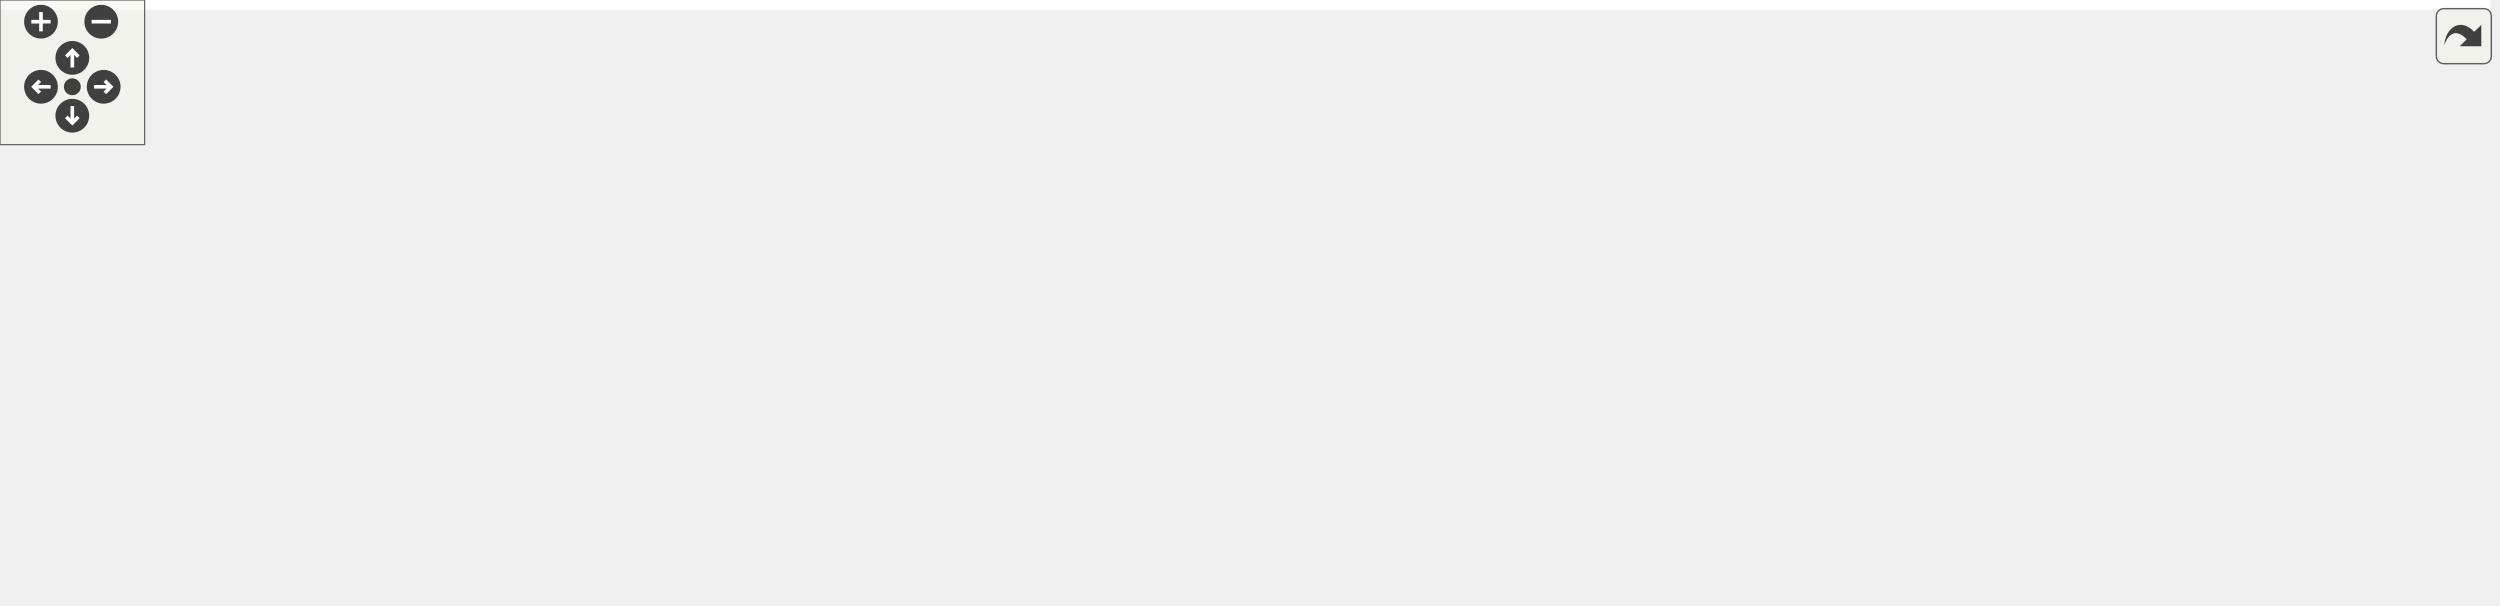
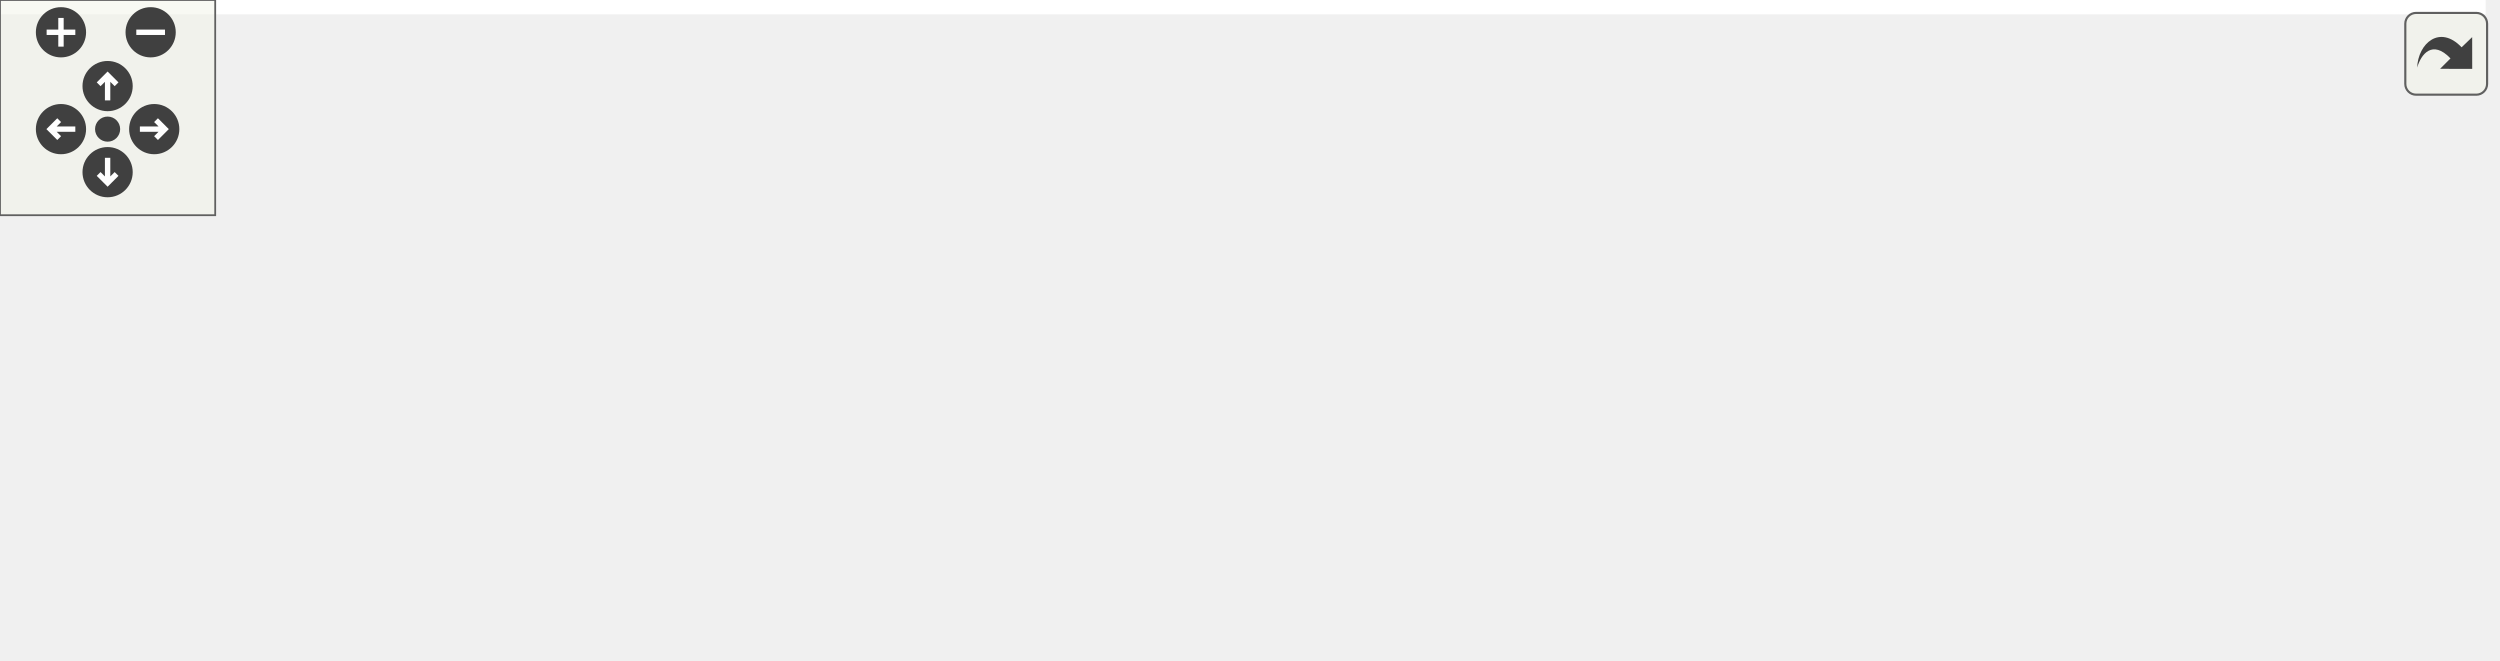
<svg xmlns="http://www.w3.org/2000/svg" xmlns:xlink="http://www.w3.org/1999/xlink" id="main" version="1.1" xml:space="preserve">
  <style type="text/css">
.edge:hover path { stroke: red; }
.edge:hover polygon { stroke: red; fill: red; }
</style>
  <defs>
    <circle id="rim" cx="0" cy="0" r="7" />
    <circle id="rim2" cx="0" cy="0" r="3.5" />
    <g id="zoomPlus">
      <use xlink:href="#rim" fill="#404040">
        <set attributeName="fill" to="#808080" begin="zoomplus.mouseover" end="zoomplus.mouseout" />
      </use>
      <path d="M-4,0h8M0,-4v8" fill="none" stroke="white" stroke-width="1.5" pointer-events="none" />
    </g>
    <g id="zoomMin">
      <use xlink:href="#rim" fill="#404040">
        <set attributeName="fill" to="#808080" begin="zoomminus.mouseover" end="zoomminus.mouseout" />
      </use>
      <path d="M-4,0h8" fill="none" stroke="white" stroke-width="1.5" pointer-events="none" />
    </g>
    <g id="dirArrow">
      <path fill="none" stroke="white" stroke-width="1.5" d="M0,-3.0v7 M-2.5,-0.5L0,-3.0L2.5,-0.5" />
    </g>
    <g id="resetDef">
      <use xlink:href="#rim2" fill="#404040">
        <set attributeName="fill" to="#808080" begin="reset.mouseover" end="reset.mouseout" />
      </use>
    </g>
  </defs>
  <svg id="graph" class="graph">
    <g id="viewport">
-       <polygon fill="white" stroke="none" points="-4,4 -4,-191 1033,-191 1033,4 -4,4" />
+       <polygon fill="white" stroke="none" points="-4,4 -4,-124 693,-124 693,4 -4,4" />
      <g id="node1" class="node">
-         <polygon fill="#bfbfbf" stroke="black" points="188.5,-134.5 188.5,-186.5 340.5,-186.5 340.5,-134.5 188.5,-134.5" />
-         <text text-anchor="start" x="196.5" y="-174.5" font-family="Helvetica,sans-Serif" font-size="10.00">/home/jc/hull_abstraction</text>
-         <text text-anchor="start" x="196.5" y="-163.5" font-family="Helvetica,sans-Serif" font-size="10.00">/ros/src/hull_abstraction</text>
-         <text text-anchor="start" x="196.5" y="-152.5" font-family="Helvetica,sans-Serif" font-size="10.00">/src/bspline_surface_fitting</text>
-         <text text-anchor="middle" x="264.5" y="-141.5" font-family="Helvetica,sans-Serif" font-size="10.00">_node/bspline_surface_fitting.h</text>
+         <polygon fill="#bfbfbf" stroke="black" points="210,-67.5 210,-119.5 362,-119.5 362,-67.5 210,-67.5" />
+         <text text-anchor="start" x="218" y="-107.5" font-family="Helvetica,sans-Serif" font-size="10.00">/home/jc/hull_abstraction</text>
+         <text text-anchor="start" x="218" y="-96.5" font-family="Helvetica,sans-Serif" font-size="10.00">/ros/src/hull_abstraction</text>
+         <text text-anchor="start" x="218" y="-85.5" font-family="Helvetica,sans-Serif" font-size="10.00">/src/bspline_surface_fitting</text>
+         <text text-anchor="middle" x="286" y="-74.5" font-family="Helvetica,sans-Serif" font-size="10.00">_node/bspline_surface_fitting.h</text>
      </g>
      <g id="node2" class="node">
-         <polygon fill="white" stroke="#bfbfbf" points="125.5,-73 125.5,-92 179.5,-92 179.5,-73 125.5,-73" />
-         <text text-anchor="middle" x="152.5" y="-80" font-family="Helvetica,sans-Serif" font-size="10.00">iostream</text>
+         <polygon fill="white" stroke="#bfbfbf" points="0,-6 0,-25 54,-25 54,-6 0,-6" />
+         <text text-anchor="middle" x="27" y="-13" font-family="Helvetica,sans-Serif" font-size="10.00">iostream</text>
      </g>
      <g id="edge1" class="edge">
-         <path fill="none" stroke="midnightblue" d="M227.517,-134.404C209.682,-122.302 188.927,-108.218 173.775,-97.937" />
-         <polygon fill="midnightblue" stroke="midnightblue" points="175.381,-94.797 165.141,-92.078 171.451,-100.589 175.381,-94.797" />
+         <path fill="none" stroke="midnightblue" d="M209.743,-73.766C166.36,-62.537 111.223,-47.302 63,-31 60.874,-30.281 58.691,-29.504 56.503,-28.695" />
+         <polygon fill="midnightblue" stroke="midnightblue" points="57.621,-25.375 47.031,-25.038 55.099,-31.905 57.621,-25.375" />
      </g>
      <g id="node3" class="node">
-         <polygon fill="white" stroke="#bfbfbf" points="0,-6 0,-25 55,-25 55,-6 0,-6" />
-         <text text-anchor="middle" x="27.5" y="-13" font-family="Helvetica,sans-Serif" font-size="10.00">ros/ros.h</text>
+         <polygon fill="white" stroke="#bfbfbf" points="72.5,-6 72.5,-25 127.5,-25 127.5,-6 72.5,-6" />
+         <text text-anchor="middle" x="100" y="-13" font-family="Helvetica,sans-Serif" font-size="10.00">ros/ros.h</text>
      </g>
      <g id="edge2" class="edge">
-         <path fill="none" stroke="midnightblue" d="M246.31,-134.093C228.6,-109.996 202.383,-76.151 188.5,-67 140.586,-35.417 118.827,-49.489 64.5,-31 62.377,-30.278 60.197,-29.505 58.009,-28.706" />
-         <polygon fill="midnightblue" stroke="midnightblue" points="59.101,-25.378 48.509,-25.116 56.626,-31.925 59.101,-25.378" />
+         <path fill="none" stroke="midnightblue" d="M224.581,-67.404C193.007,-54.503 155.921,-39.349 130.472,-28.951" />
+         <polygon fill="midnightblue" stroke="midnightblue" points="131.574,-25.62 120.993,-25.078 128.926,-32.1 131.574,-25.62" />
      </g>
      <g id="node4" class="node">
-         <polygon fill="white" stroke="#bfbfbf" points="73.5,-6 73.5,-25 213.5,-25 213.5,-6 73.5,-6" />
-         <text text-anchor="middle" x="143.5" y="-13" font-family="Helvetica,sans-Serif" font-size="10.00">sensor_msgs/PointCloud2.h</text>
+         <polygon fill="white" stroke="#bfbfbf" points="146,-6 146,-25 286,-25 286,-6 146,-6" />
+         <text text-anchor="middle" x="216" y="-13" font-family="Helvetica,sans-Serif" font-size="10.00">sensor_msgs/PointCloud2.h</text>
      </g>
      <g id="edge3" class="edge">
-         <path fill="none" stroke="midnightblue" d="M257.042,-134.157C250.224,-114.229 238.581,-86.645 221.5,-67 207.785,-51.226 187.972,-38.483 171.747,-29.744" />
-         <polygon fill="midnightblue" stroke="midnightblue" points="173.174,-26.541 162.682,-25.068 169.965,-32.763 173.174,-26.541" />
+         <path fill="none" stroke="midnightblue" d="M262.691,-67.193C252.251,-55.858 240.243,-42.821 231.019,-32.806" />
+         <polygon fill="midnightblue" stroke="midnightblue" points="233.371,-30.193 224.021,-25.209 228.222,-34.936 233.371,-30.193" />
      </g>
      <g id="node5" class="node">
-         <polygon fill="white" stroke="#bfbfbf" points="232,-0.5 232,-30.5 335,-30.5 335,-0.5 232,-0.5" />
-         <text text-anchor="start" x="240" y="-18.5" font-family="Helvetica,sans-Serif" font-size="10.00">pcl_conversions/pcl</text>
-         <text text-anchor="middle" x="283.5" y="-7.5" font-family="Helvetica,sans-Serif" font-size="10.00">_conversions.h</text>
+         <polygon fill="white" stroke="#bfbfbf" points="304.5,-0.5 304.5,-30.5 407.5,-30.5 407.5,-0.5 304.5,-0.5" />
+         <text text-anchor="start" x="312.5" y="-18.5" font-family="Helvetica,sans-Serif" font-size="10.00">pcl_conversions/pcl</text>
+         <text text-anchor="middle" x="356" y="-7.5" font-family="Helvetica,sans-Serif" font-size="10.00">_conversions.h</text>
      </g>
      <g id="edge4" class="edge">
-         <path fill="none" stroke="midnightblue" d="M267.853,-134.264C271.358,-107.884 276.819,-66.781 280.275,-40.769" />
-         <polygon fill="midnightblue" stroke="midnightblue" points="283.775,-41.005 281.622,-30.631 276.836,-40.083 283.775,-41.005" />
+         <path fill="none" stroke="midnightblue" d="M309.309,-67.193C317.922,-57.842 327.602,-47.332 335.906,-38.316" />
+         <polygon fill="midnightblue" stroke="midnightblue" points="338.587,-40.572 342.787,-30.845 333.438,-35.83 338.587,-40.572" />
      </g>
      <g id="node6" class="node">
-         <polygon fill="white" stroke="#bfbfbf" points="474,-73 474,-92 627,-92 627,-73 474,-73" />
-         <text text-anchor="middle" x="550.5" y="-80" font-family="Helvetica,sans-Serif" font-size="10.00">hull_abstraction/reconstructor.h</text>
+         <polygon fill="white" stroke="#bfbfbf" points="425.5,-6 425.5,-25 578.5,-25 578.5,-6 425.5,-6" />
+         <text text-anchor="middle" x="502" y="-13" font-family="Helvetica,sans-Serif" font-size="10.00">hull_abstraction/reconstructor.h</text>
      </g>
      <g id="edge5" class="edge">
-         <path fill="none" stroke="midnightblue" d="M340.767,-139.233C394.498,-124.955 464.432,-106.371 508.407,-94.686" />
-         <polygon fill="midnightblue" stroke="midnightblue" points="509.425,-98.037 518.191,-92.086 507.627,-91.271 509.425,-98.037" />
+         <path fill="none" stroke="midnightblue" d="M357.325,-67.404C394.641,-54.274 438.586,-38.812 468.169,-28.404" />
+         <polygon fill="midnightblue" stroke="midnightblue" points="469.349,-31.699 477.621,-25.078 467.026,-25.095 469.349,-31.699" />
      </g>
      <g id="node7" class="node">
-         <g id="a_node7">
-           <a xlink:href="pcl__utilization_8h.html" target="_top" xlink:title="This file contains the declaration of PCL utilization methods. ">
-             <polygon fill="white" stroke="black" points="363.5,-67.5 363.5,-97.5 455.5,-97.5 455.5,-67.5 363.5,-67.5" />
-             <text text-anchor="start" x="371.5" y="-85.5" font-family="Helvetica,sans-Serif" font-size="10.00">pcl_utilization/pcl</text>
-             <text text-anchor="middle" x="409.5" y="-74.5" font-family="Helvetica,sans-Serif" font-size="10.00">_utilization.h</text>
-           </a>
-         </g>
+         <polygon fill="white" stroke="#bfbfbf" points="597,-0.5 597,-30.5 689,-30.5 689,-0.5 597,-0.5" />
+         <text text-anchor="start" x="605" y="-18.5" font-family="Helvetica,sans-Serif" font-size="10.00">pcl_utilization/pcl</text>
+         <text text-anchor="middle" x="643" y="-7.5" font-family="Helvetica,sans-Serif" font-size="10.00">_utilization.h</text>
      </g>
      <g id="edge6" class="edge">
-         <path fill="none" stroke="midnightblue" d="M312.38,-134.404C332.281,-123.974 354.989,-112.071 373.441,-102.4" />
-         <polygon fill="midnightblue" stroke="midnightblue" points="375.163,-105.449 382.395,-97.707 371.913,-99.249 375.163,-105.449" />
-       </g>
-       <g id="edge7" class="edge">
-         <path fill="none" stroke="midnightblue" d="M363.345,-78.11C296.529,-72.449 169.377,-58.834 64.5,-31 61.841,-30.294 59.113,-29.457 56.401,-28.545" />
-         <polygon fill="midnightblue" stroke="midnightblue" points="57.402,-25.184 46.808,-25.026 54.99,-31.756 57.402,-25.184" />
-       </g>
-       <g id="edge8" class="edge">
-         <path fill="none" stroke="midnightblue" d="M363.47,-70.252C314.327,-58.243 236.974,-39.341 188.306,-27.449" />
-         <polygon fill="midnightblue" stroke="midnightblue" points="188.921,-23.996 178.376,-25.022 187.26,-30.796 188.921,-23.996" />
-       </g>
-       <g id="edge11" class="edge">
-         <path fill="none" stroke="midnightblue" d="M382.16,-67.396C363.915,-57.984 339.72,-45.503 319.857,-35.256" />
-         <polygon fill="midnightblue" stroke="midnightblue" points="321.279,-32.051 310.787,-30.576 318.069,-38.272 321.279,-32.051" />
-       </g>
-       <g id="node8" class="node">
-         <polygon fill="white" stroke="#bfbfbf" points="736.5,-0.5 736.5,-30.5 836.5,-30.5 836.5,-0.5 736.5,-0.5" />
-         <text text-anchor="start" x="744.5" y="-18.5" font-family="Helvetica,sans-Serif" font-size="10.00">visualization_msgs</text>
-         <text text-anchor="middle" x="786.5" y="-7.5" font-family="Helvetica,sans-Serif" font-size="10.00">/Marker.h</text>
-       </g>
-       <g id="edge9" class="edge">
-         <path fill="none" stroke="midnightblue" d="M455.547,-69.122C458.905,-68.359 462.249,-67.642 465.5,-67 577.659,-44.853 610.278,-52.597 726.374,-31.084" />
-         <polygon fill="midnightblue" stroke="midnightblue" points="727.188,-34.492 736.366,-29.199 725.891,-27.613 727.188,-34.492" />
-       </g>
-       <g id="node9" class="node">
-         <polygon fill="white" stroke="#bfbfbf" points="855,-6 855,-25 920,-25 920,-6 855,-6" />
-         <text text-anchor="middle" x="887.5" y="-13" font-family="Helvetica,sans-Serif" font-size="10.00">Eigen/Core</text>
-       </g>
-       <g id="edge10" class="edge">
-         <path fill="none" stroke="midnightblue" d="M455.518,-68.966C458.883,-68.24 462.236,-67.573 465.5,-67 632.586,-37.646 679.705,-66.935 845.5,-31 848.999,-30.242 852.609,-29.282 856.175,-28.218" />
-         <polygon fill="midnightblue" stroke="midnightblue" points="857.555,-31.45 865.982,-25.029 855.39,-24.794 857.555,-31.45" />
-       </g>
-       <g id="node10" class="node">
-         <polygon fill="white" stroke="#bfbfbf" points="938,-6 938,-25 1029,-25 1029,-6 938,-6" />
-         <text text-anchor="middle" x="983.5" y="-13" font-family="Helvetica,sans-Serif" font-size="10.00">pcl/point_types.h</text>
-       </g>
-       <g id="edge12" class="edge">
-         <path fill="none" stroke="midnightblue" d="M455.507,-68.903C458.874,-68.192 462.231,-67.546 465.5,-67 669.519,-32.945 725.636,-65.97 929.5,-31 934.882,-30.077 940.505,-28.859 946.005,-27.521" />
-         <polygon fill="midnightblue" stroke="midnightblue" points="946.884,-30.909 955.691,-25.02 945.134,-24.132 946.884,-30.909" />
-       </g>
-       <g id="node11" class="node">
-         <polygon fill="white" stroke="#bfbfbf" points="353,-6 353,-25 466,-25 466,-6 353,-6" />
-         <text text-anchor="middle" x="409.5" y="-13" font-family="Helvetica,sans-Serif" font-size="10.00">pcl/PCLPointCloud2.h</text>
-       </g>
-       <g id="edge13" class="edge">
-         <path fill="none" stroke="midnightblue" d="M409.5,-67.396C409.5,-58.064 409.5,-45.714 409.5,-35.517" />
-         <polygon fill="midnightblue" stroke="midnightblue" points="413,-35.194 409.5,-25.195 406,-35.195 413,-35.194" />
-       </g>
-       <g id="node12" class="node">
-         <polygon fill="white" stroke="#bfbfbf" points="484.5,-6 484.5,-25 600.5,-25 600.5,-6 484.5,-6" />
-         <text text-anchor="middle" x="542.5" y="-13" font-family="Helvetica,sans-Serif" font-size="10.00">pcl/common/centroid.h</text>
-       </g>
-       <g id="edge14" class="edge">
-         <path fill="none" stroke="midnightblue" d="M438.359,-67.396C461.386,-56.142 493.39,-40.501 515.823,-29.538" />
-         <polygon fill="midnightblue" stroke="midnightblue" points="517.646,-32.542 525.093,-25.007 514.572,-26.253 517.646,-32.542" />
-       </g>
-       <g id="node13" class="node">
-         <polygon fill="white" stroke="#bfbfbf" points="618.5,-6 618.5,-25 718.5,-25 718.5,-6 618.5,-6" />
-         <text text-anchor="middle" x="668.5" y="-13" font-family="Helvetica,sans-Serif" font-size="10.00">pcl/search/kdtree.h</text>
-       </g>
-       <g id="edge15" class="edge">
-         <path fill="none" stroke="midnightblue" d="M455.636,-69.517C458.973,-68.662 462.288,-67.815 465.5,-67 519.97,-53.173 582.76,-37.611 623.911,-27.463" />
-         <polygon fill="midnightblue" stroke="midnightblue" points="624.76,-30.858 633.632,-25.067 623.084,-24.062 624.76,-30.858" />
+         <path fill="none" stroke="midnightblue" d="M362.281,-78.211C421.165,-66.893 504.868,-50.182 587.078,-31.146" />
+         <polygon fill="midnightblue" stroke="midnightblue" points="587.888,-34.551 596.834,-28.875 586.301,-27.734 587.888,-34.551" />
      </g>
    </g>
  </svg>
  <g id="navigator" transform="translate(0 0)" fill="#404254">
    <rect fill="#f2f5e9" fill-opacity="0.5" stroke="#606060" stroke-width=".5" x="0" y="0" width="60" height="60" />
    <use id="zoomplus" xlink:href="#zoomPlus" x="17" y="9" />
    <use id="zoomminus" xlink:href="#zoomMin" x="42" y="9" />
    <use id="reset" xlink:href="#resetDef" x="30" y="36" />
    <g id="arrowUp" xlink:href="#dirArrow" transform="translate(30 24)">
      <use xlink:href="#rim" fill="#404040">
        <set attributeName="fill" to="#808080" begin="arrowUp.mouseover" end="arrowUp.mouseout" />
      </use>
      <path fill="none" stroke="white" stroke-width="1.5" d="M0,-3.0v7 M-2.5,-0.5L0,-3.0L2.5,-0.5" />
    </g>
    <g id="arrowRight" xlink:href="#dirArrow" transform="rotate(90) translate(36 -43)">
      <use xlink:href="#rim" fill="#404040">
        <set attributeName="fill" to="#808080" begin="arrowRight.mouseover" end="arrowRight.mouseout" />
      </use>
      <path fill="none" stroke="white" stroke-width="1.5" d="M0,-3.0v7 M-2.5,-0.5L0,-3.0L2.5,-0.5" />
    </g>
    <g id="arrowDown" xlink:href="#dirArrow" transform="rotate(180) translate(-30 -48)">
      <use xlink:href="#rim" fill="#404040">
        <set attributeName="fill" to="#808080" begin="arrowDown.mouseover" end="arrowDown.mouseout" />
      </use>
      <path fill="none" stroke="white" stroke-width="1.5" d="M0,-3.0v7 M-2.5,-0.5L0,-3.0L2.5,-0.5" />
    </g>
    <g id="arrowLeft" xlink:href="#dirArrow" transform="rotate(270) translate(-36 17)">
      <use xlink:href="#rim" fill="#404040">
        <set attributeName="fill" to="#808080" begin="arrowLeft.mouseover" end="arrowLeft.mouseout" />
      </use>
      <path fill="none" stroke="white" stroke-width="1.5" d="M0,-3.0v7 M-2.5,-0.5L0,-3.0L2.5,-0.5" />
    </g>
  </g>
  <svg viewBox="0 0 15 15" width="100%" height="30px" preserveAspectRatio="xMaxYMin meet">
    <g id="arrow_out" transform="scale(0.3 0.3)">
      <a xlink:href="bspline__surface__fitting_8h__incl_org.svg" target="_base">
        <rect id="button" ry="5" rx="5" y="6" x="6" height="38" width="38" fill="#f2f5e9" fill-opacity="0.5" stroke="#606060" stroke-width="1.0" />
        <path id="arrow" d="M 11.5,31.437 C 11.94,20.098 22.043,11.323 32.159,21.979 L 37.069,17.246 C 37.069,17.246 37.088,32 37.088,32 L 22.16,31.978 C 22.16,31.978 26.998,27.14 26.998,27.14 C 18.529,18.264 13.292,25.23 11.5,31.437 z" style="fill:#404040;" />
      </a>
    </g>
  </svg>
</svg>
